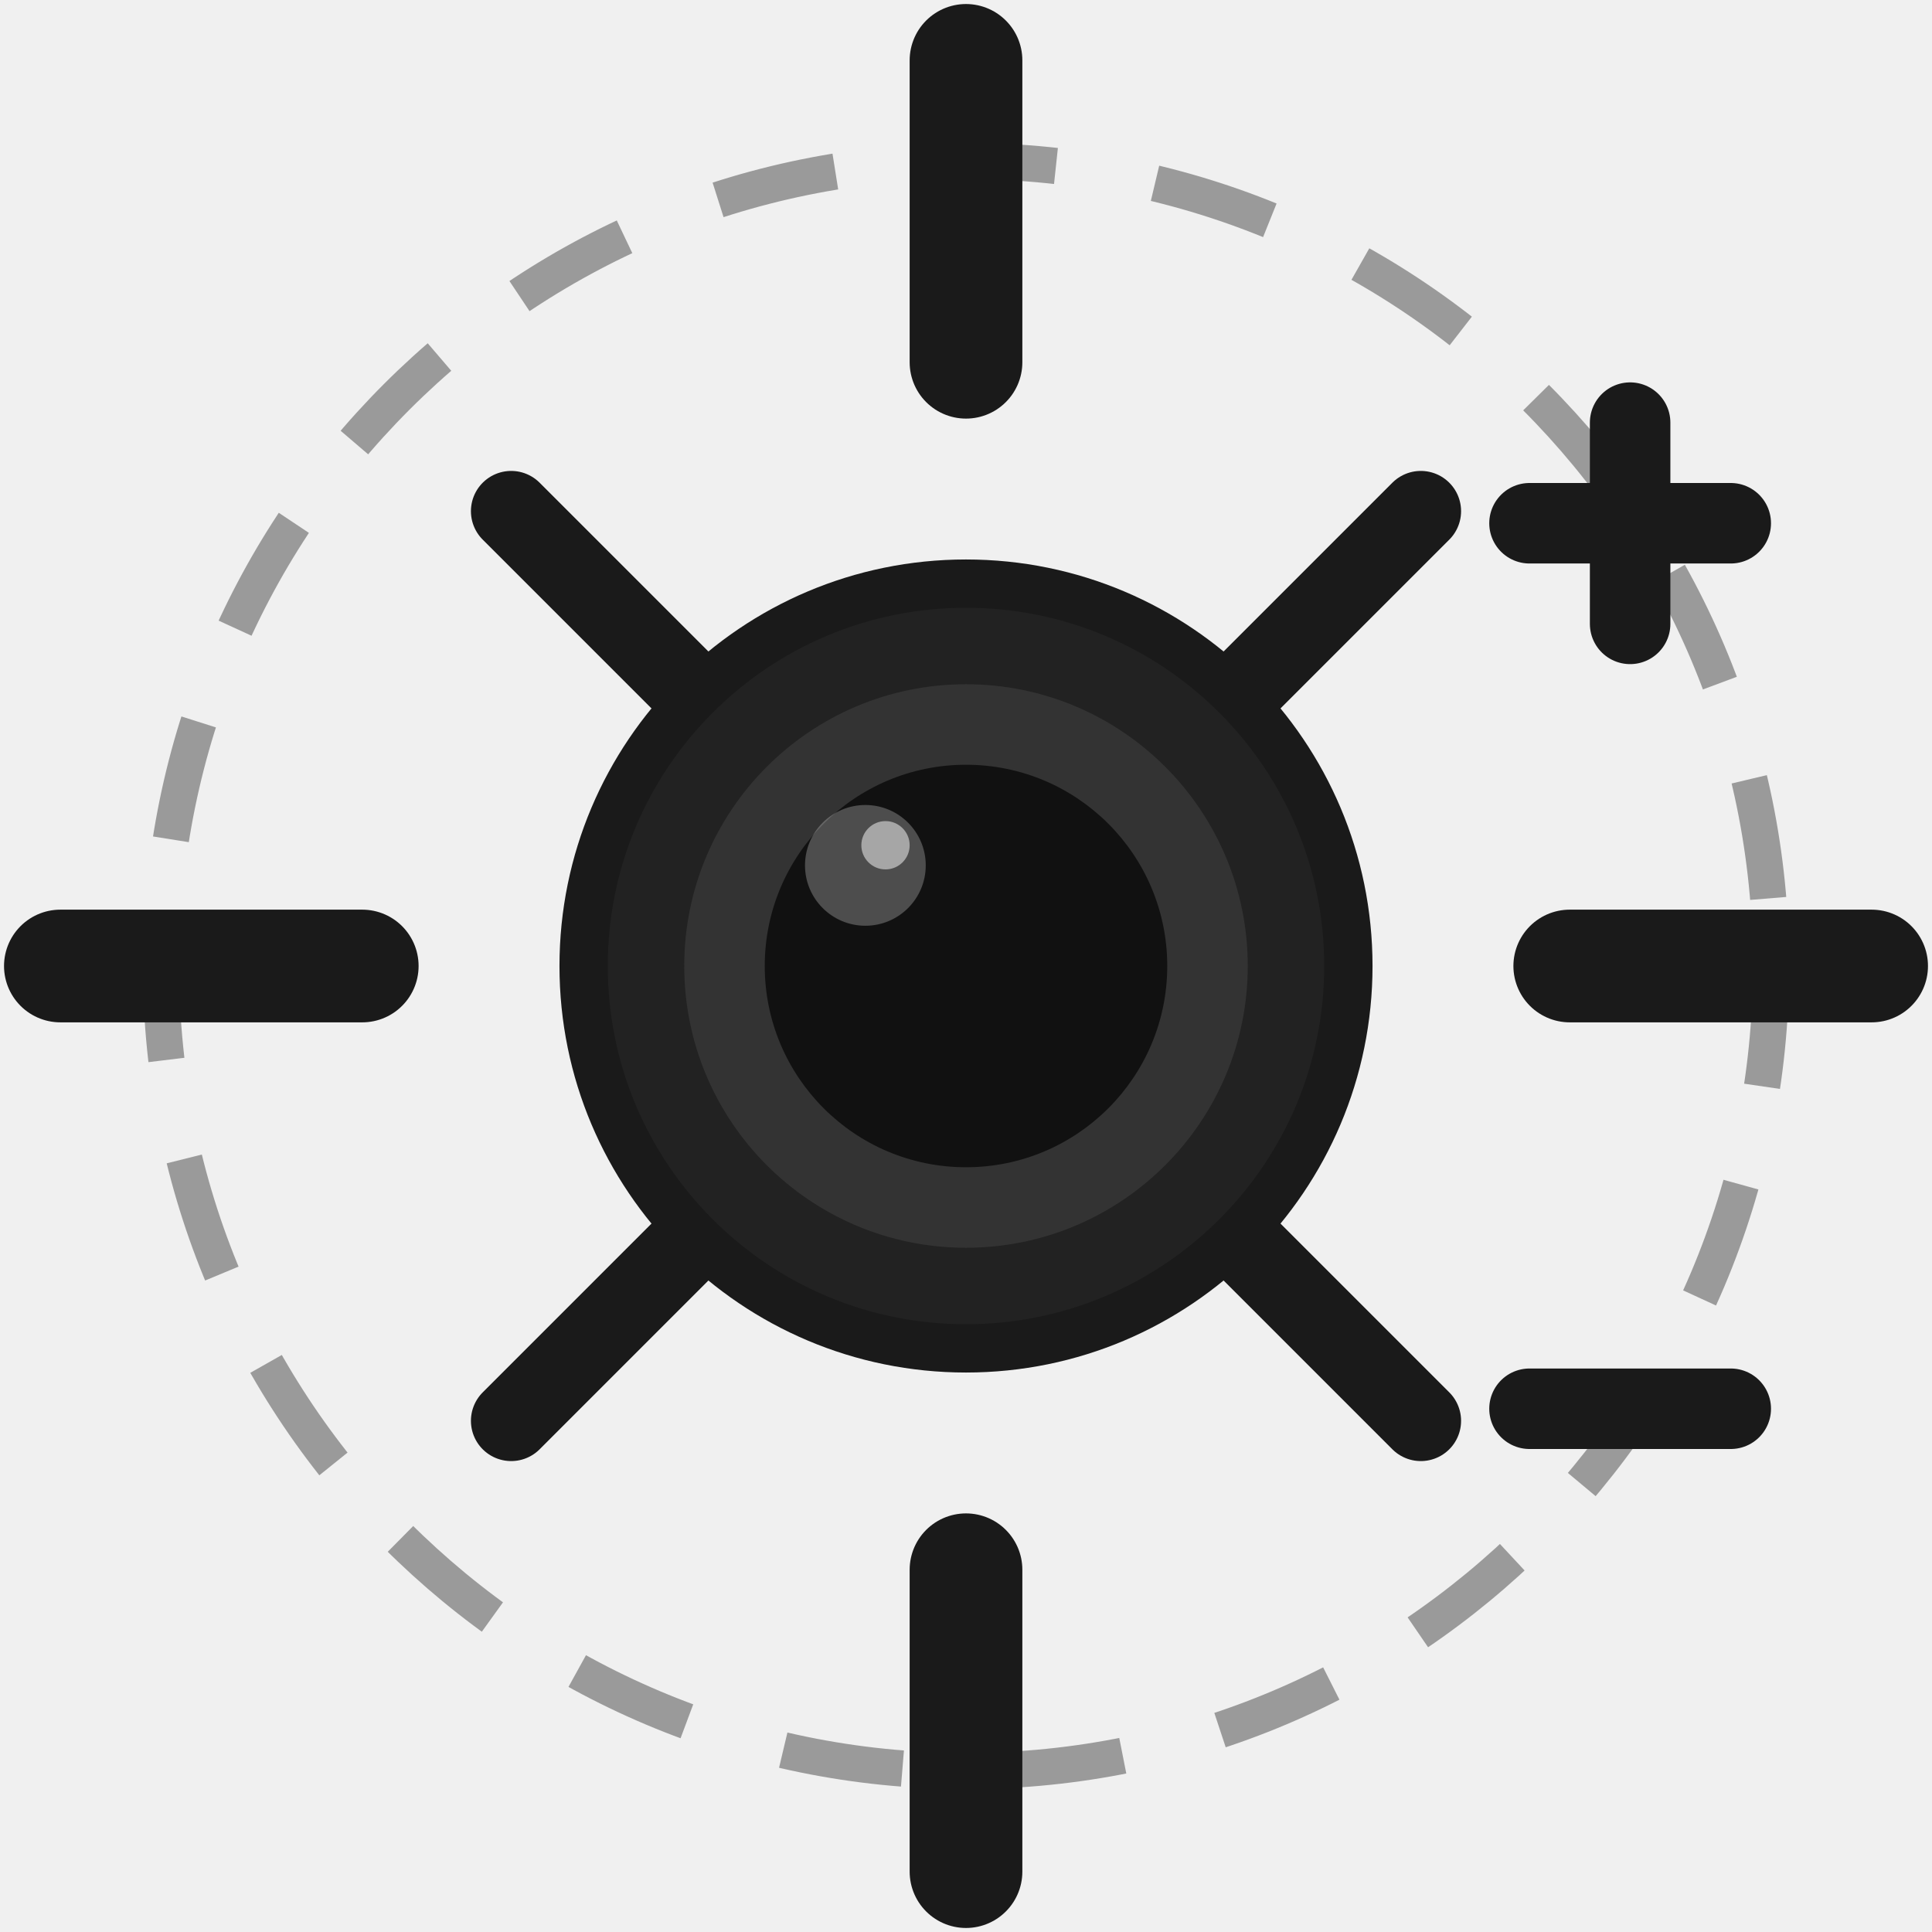
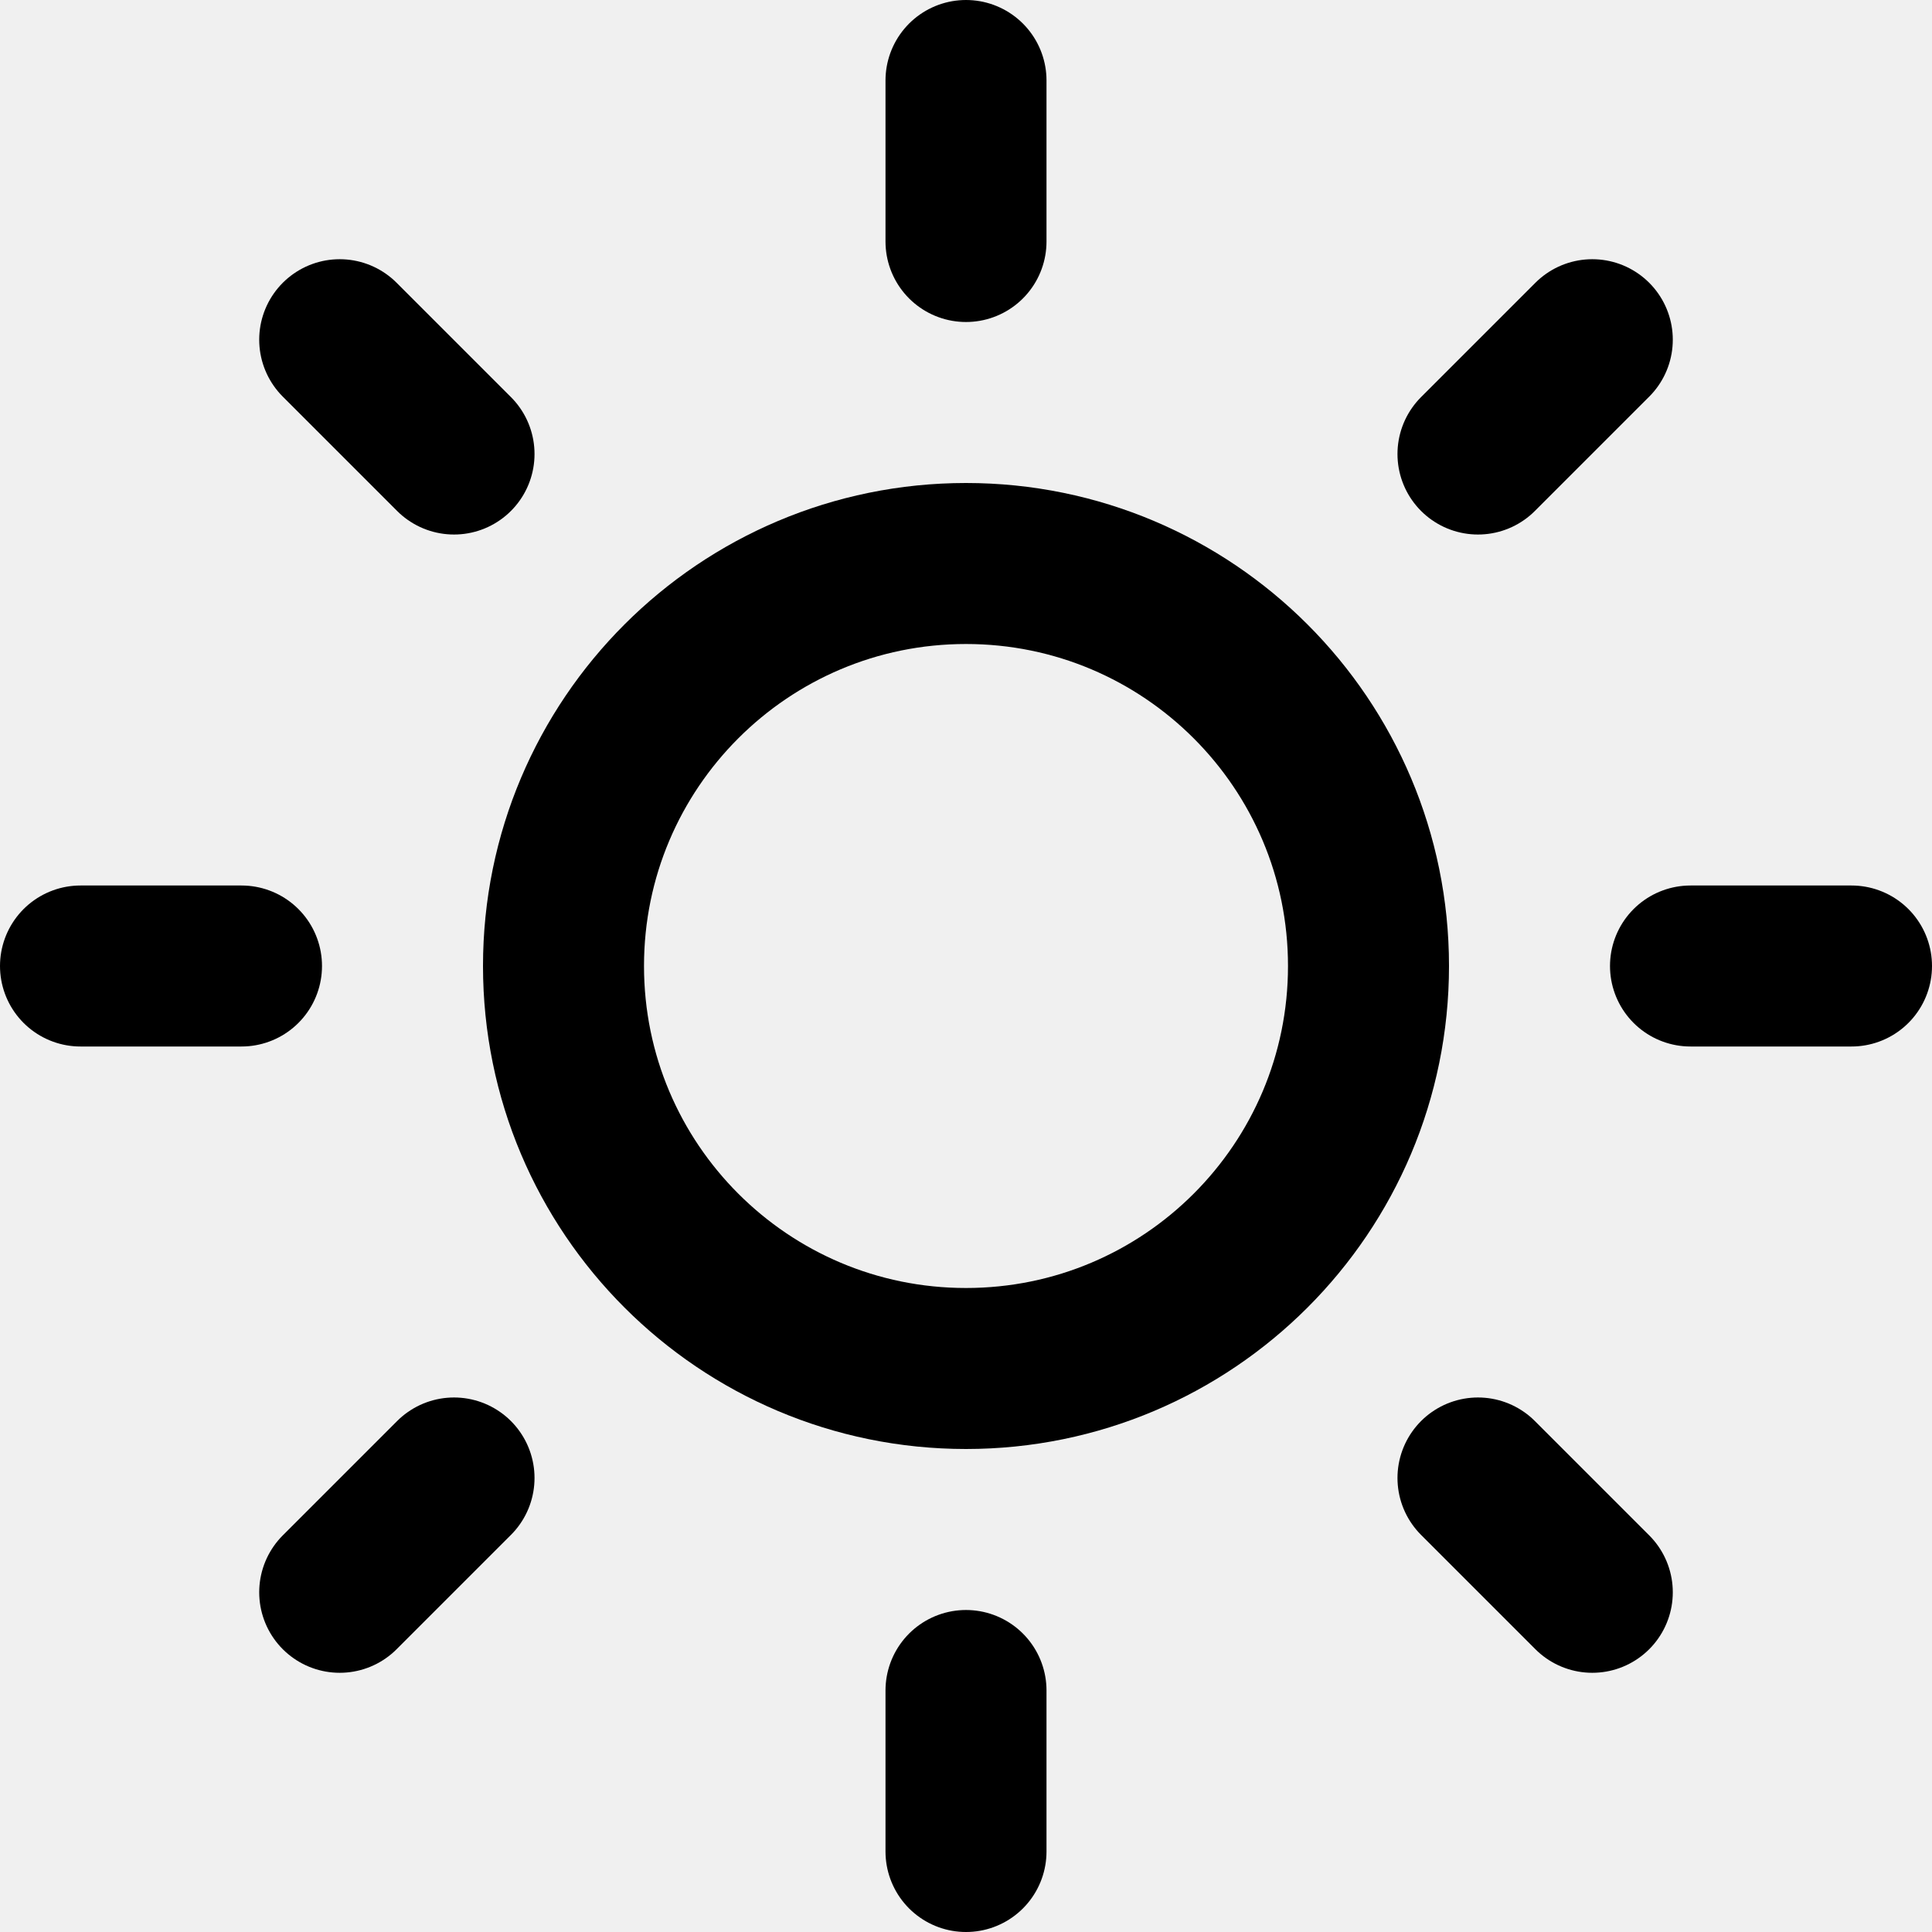
- <svg xmlns="http://www.w3.org/2000/svg" viewBox="0 0 48 48" fill="none">
-   <circle cx="24" cy="24" r="20" stroke="#1a1a1a" stroke-width="0.9" stroke-dasharray="3 2.5" fill="none" opacity="0.4" />
-   <line x1="24" y1="1.5" x2="24" y2="9" stroke="#1a1a1a" stroke-width="2.8" stroke-linecap="round" />
-   <line x1="24" y1="39" x2="24" y2="46.5" stroke="#1a1a1a" stroke-width="2.8" stroke-linecap="round" />
-   <line x1="1.5" y1="24" x2="9" y2="24" stroke="#1a1a1a" stroke-width="2.8" stroke-linecap="round" />
-   <line x1="39" y1="24" x2="46.5" y2="24" stroke="#1a1a1a" stroke-width="2.8" stroke-linecap="round" />
-   <line x1="31.1" y1="16.9" x2="35.3" y2="12.7" stroke="#1a1a1a" stroke-width="2" stroke-linecap="round" />
-   <line x1="16.9" y1="16.9" x2="12.7" y2="12.7" stroke="#1a1a1a" stroke-width="2" stroke-linecap="round" />
-   <line x1="16.9" y1="31.1" x2="12.7" y2="35.3" stroke="#1a1a1a" stroke-width="2" stroke-linecap="round" />
-   <line x1="31.1" y1="31.1" x2="35.3" y2="35.3" stroke="#1a1a1a" stroke-width="2" stroke-linecap="round" />
-   <circle cx="24" cy="24" r="9.5" fill="#222" stroke="#1a1a1a" stroke-width="1.2" />
-   <circle cx="24" cy="24" r="7" fill="#333" />
-   <circle cx="24" cy="24" r="5" fill="#111" />
-   <circle cx="21.5" cy="21.5" r="1.5" fill="white" opacity="0.25" />
-   <circle cx="22" cy="21" r="0.6" fill="white" opacity="0.5" />
-   <line x1="38" y1="13" x2="43" y2="13" stroke="#1a1a1a" stroke-width="2" stroke-linecap="round" />
-   <line x1="40.5" y1="10.5" x2="40.5" y2="15.5" stroke="#1a1a1a" stroke-width="2" stroke-linecap="round" />
-   <line x1="38" y1="35" x2="43" y2="35" stroke="#1a1a1a" stroke-width="2" stroke-linecap="round" />
+ <svg xmlns="http://www.w3.org/2000/svg" viewBox="0 0 24 24" fill="none" stroke="#000" stroke-width="2" stroke-linecap="round" stroke-linejoin="round">
+   <circle cx="12" cy="12" r="5" />
+   <line x1="12" y1="1" x2="12" y2="3" />
+   <line x1="12" y1="21" x2="12" y2="23" />
+   <line x1="4.22" y1="4.22" x2="5.64" y2="5.64" />
+   <line x1="18.36" y1="18.36" x2="19.78" y2="19.78" />
+   <line x1="1" y1="12" x2="3" y2="12" />
+   <line x1="21" y1="12" x2="23" y2="12" />
+   <line x1="4.22" y1="19.78" x2="5.64" y2="18.36" />
+   <line x1="18.36" y1="5.64" x2="19.78" y2="4.22" />
</svg>
